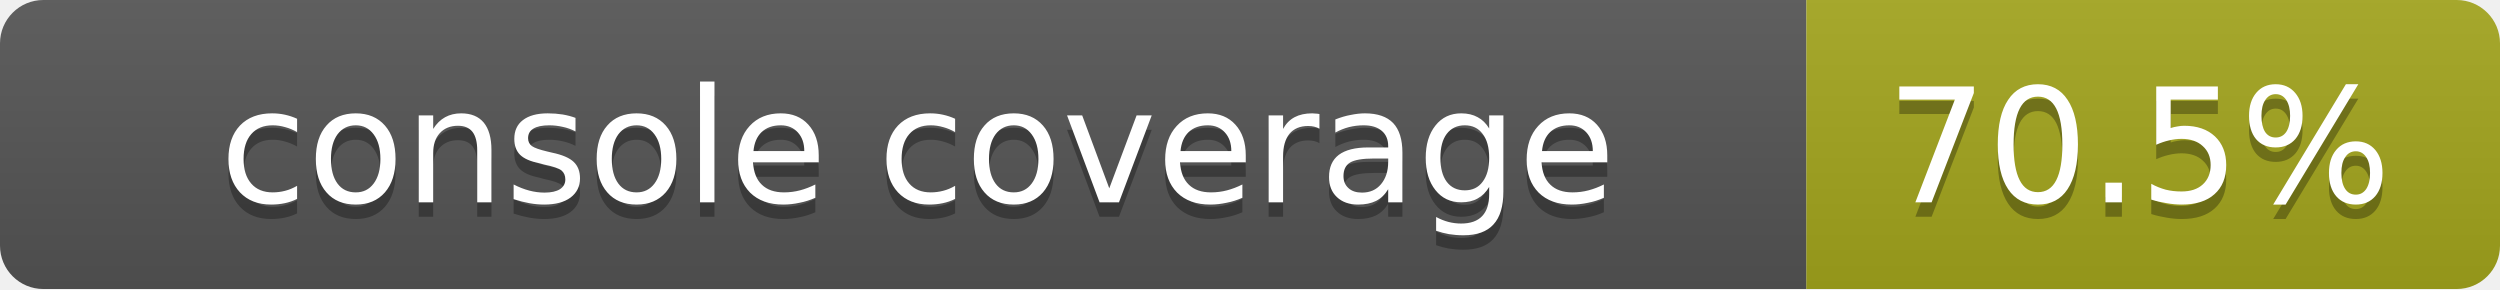
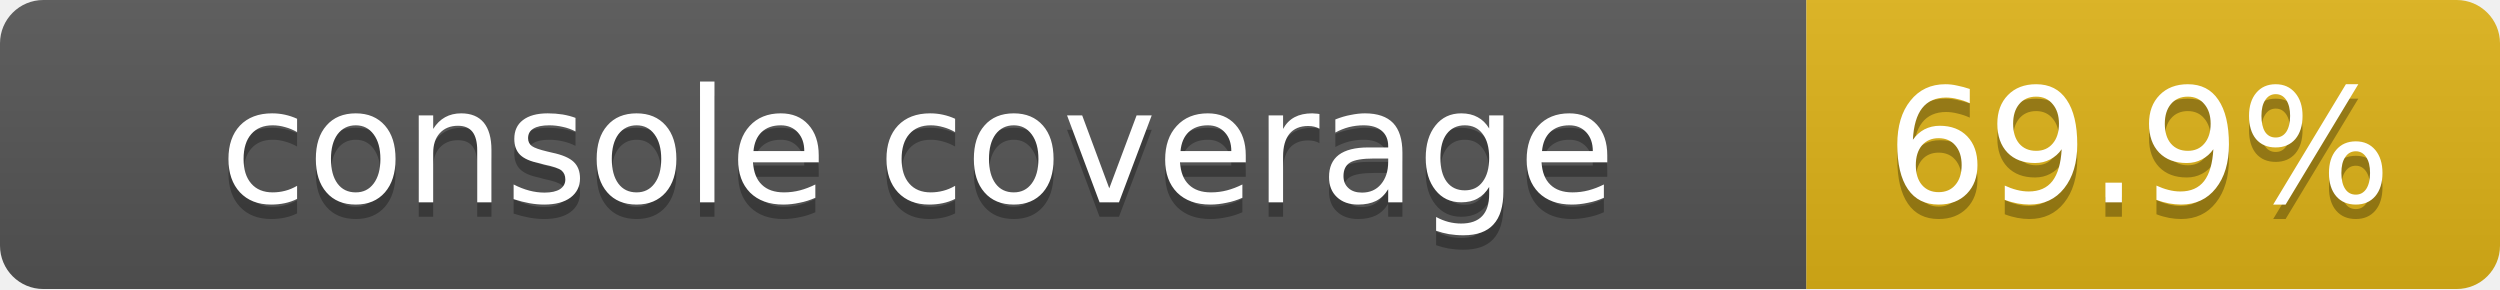
<svg xmlns="http://www.w3.org/2000/svg" width="173" height="20">
  <linearGradient id="smooth" x2="0" y2="100%">
    <stop offset="0" stop-color="#bbb" stop-opacity=".1" />
    <stop offset="1" stop-opacity=".1" />
  </linearGradient>
  <mask id="round">
    <rect width="173" height="20" rx="3" fill="#fff" />
  </mask>
  <g mask="url(#round)">
    <rect width="125" height="20" fill="#555" />
-     <rect x="125" width="48" height="20" fill="#a4a61d" />
+     <rect x="125" width="48" height="20" fill="#dfb317" />
    <rect width="173" height="20" fill="url(#smooth)" />
  </g>
  <g fill="#fff" text-anchor="middle" font-family="DejaVu Sans,Verdana,Geneva,sans-serif" font-size="11">
    <text x="63.5" y="15" fill="#010101" fill-opacity=".3">console coverage</text>
    <text x="63.5" y="14">console coverage</text>
-     <text x="148" y="15" fill="#010101" fill-opacity=".3">70.5%</text>
-     <text x="148" y="14">70.5%</text>
+     <text x="148" y="15" fill="#010101" fill-opacity=".3">69.9%</text>
+     <text x="148" y="14">69.9%</text>
  </g>
</svg>
